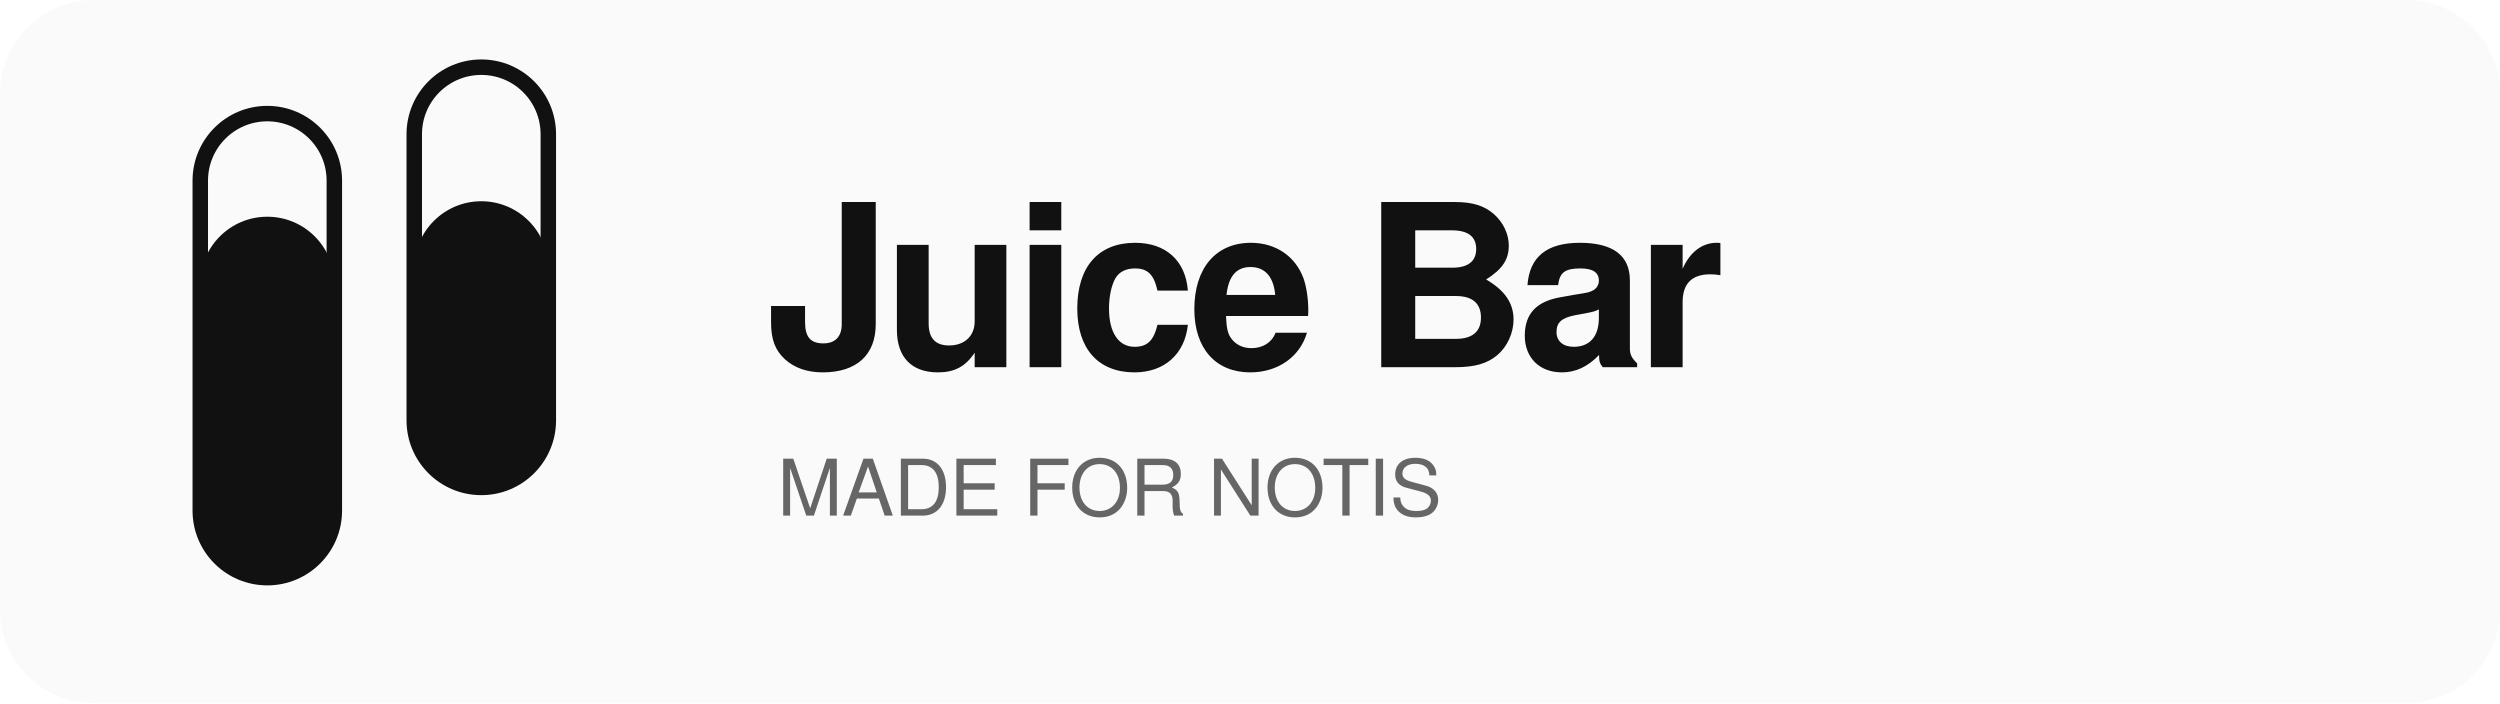
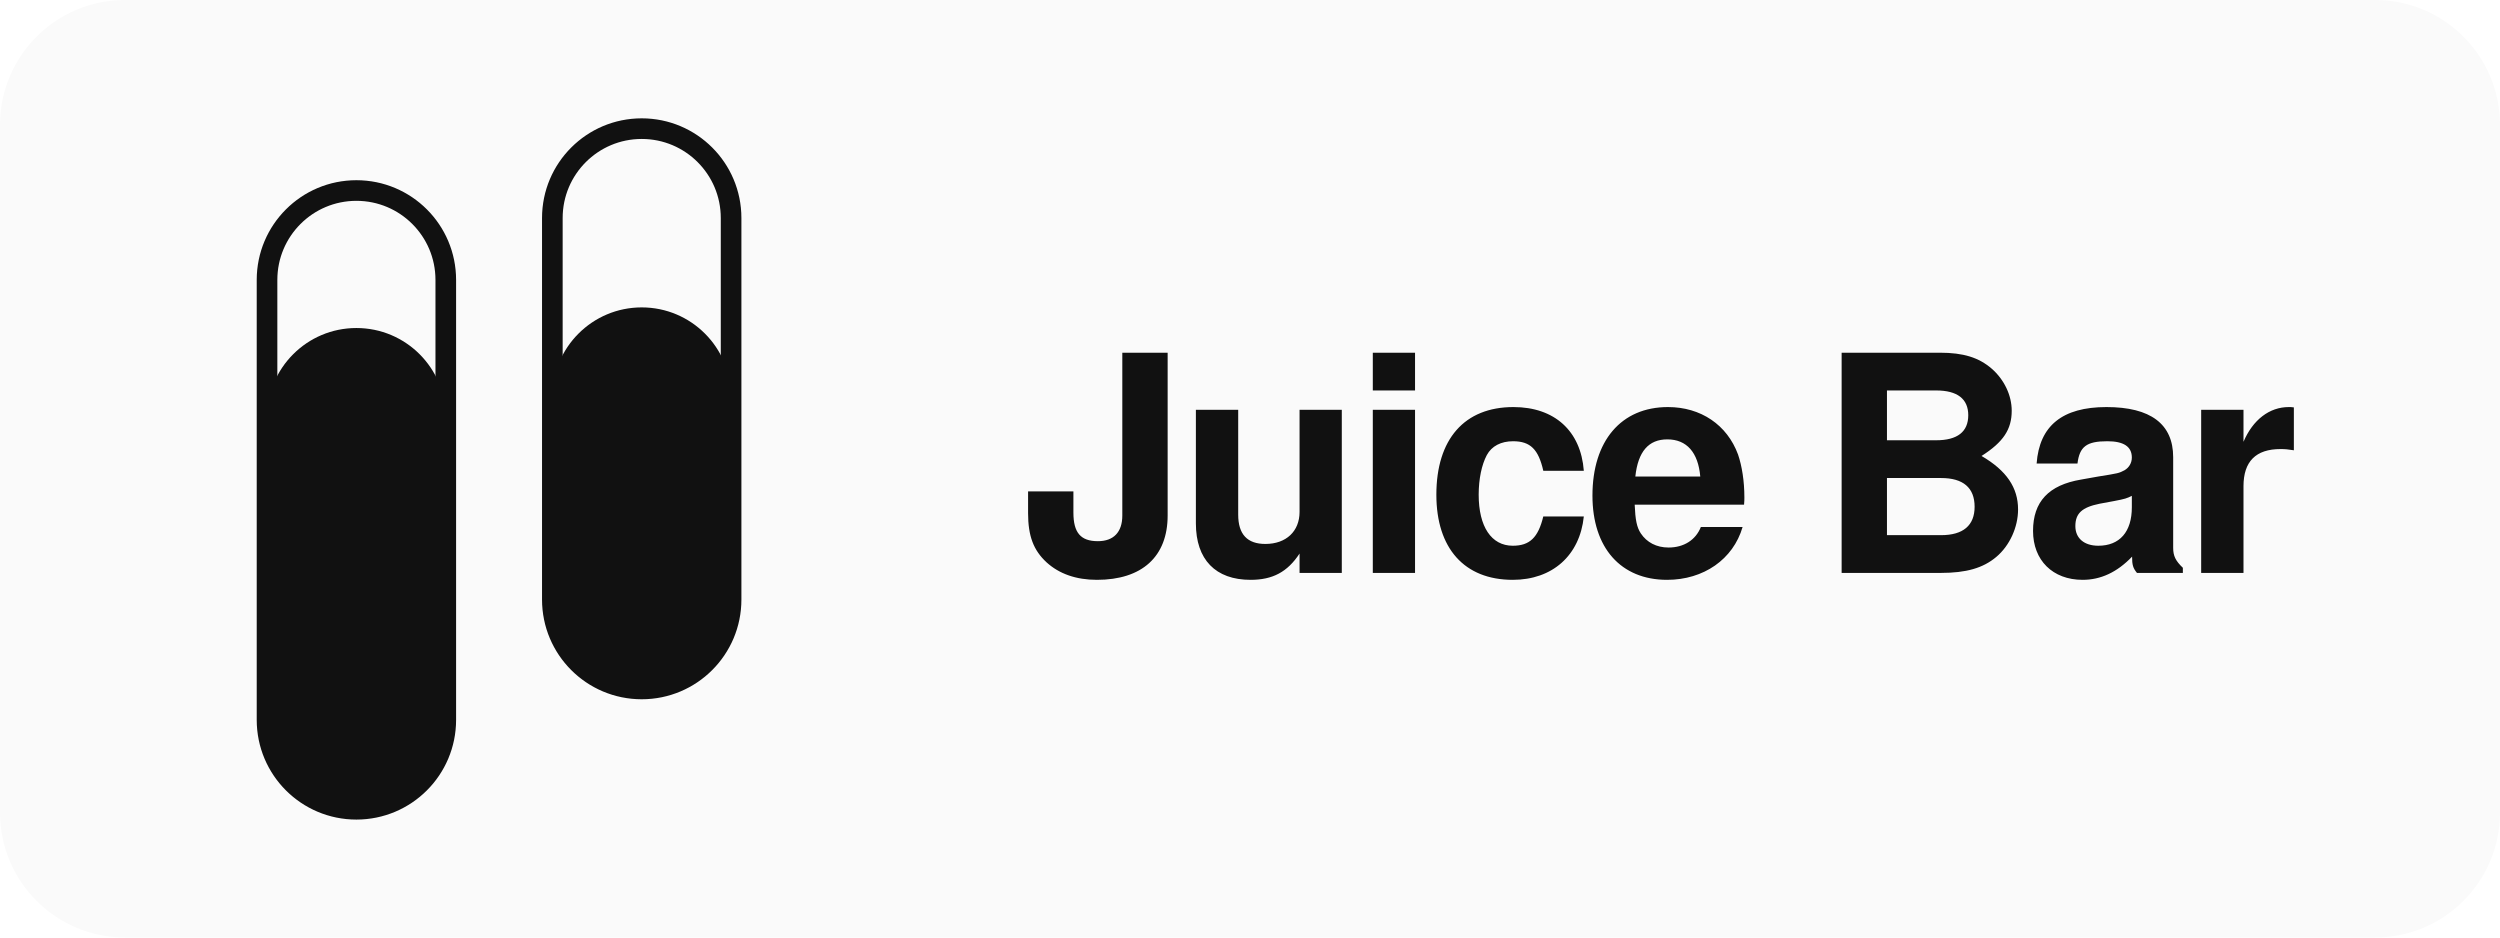
- <svg xmlns="http://www.w3.org/2000/svg" width="640" height="180" viewBox="0 0 640 180" role="img" aria-label="Juice Bar — Made for Notis">
-   <rect width="640" height="180" rx="24" fill="#fafafa" />
-   <g transform="translate(12 4) scale(.165)">
+ <svg xmlns="http://www.w3.org/2000/svg" width="480" height="180" viewBox="0 0 480 180" role="img" aria-label="Juice Bar">
+   <rect width="480" height="180" rx="24" fill="#fafafa" />
+   <g transform="translate(12 11.5) scale(.165)">
    <g fill="none" stroke="#111" stroke-width="24">
      <rect x="238" y="152" width="208" height="720" rx="104" />
      <rect x="570" y="80" width="208" height="652" rx="104" />
    </g>
    <g fill="#111">
      <rect x="238" y="312" width="208" height="560" rx="104" />
      <rect x="570" y="288" width="208" height="444" rx="104" />
    </g>
  </g>
-   <text x="196" y="94" font-family="-apple-system,BlinkMacSystemFont,Helvetica,Arial,sans-serif" font-weight="650" font-size="58" letter-spacing="-2" fill="#111">Juice Bar</text>
-   <text x="199" y="132" font-family="-apple-system,BlinkMacSystemFont,Helvetica,Arial,sans-serif" font-size="20" fill="#666">MADE FOR NOTIS</text>
+   <text x="196" y="110" font-family="-apple-system,BlinkMacSystemFont,Helvetica,Arial,sans-serif" font-weight="650" font-size="58" letter-spacing="-2" fill="#111">Juice Bar</text>
</svg>
